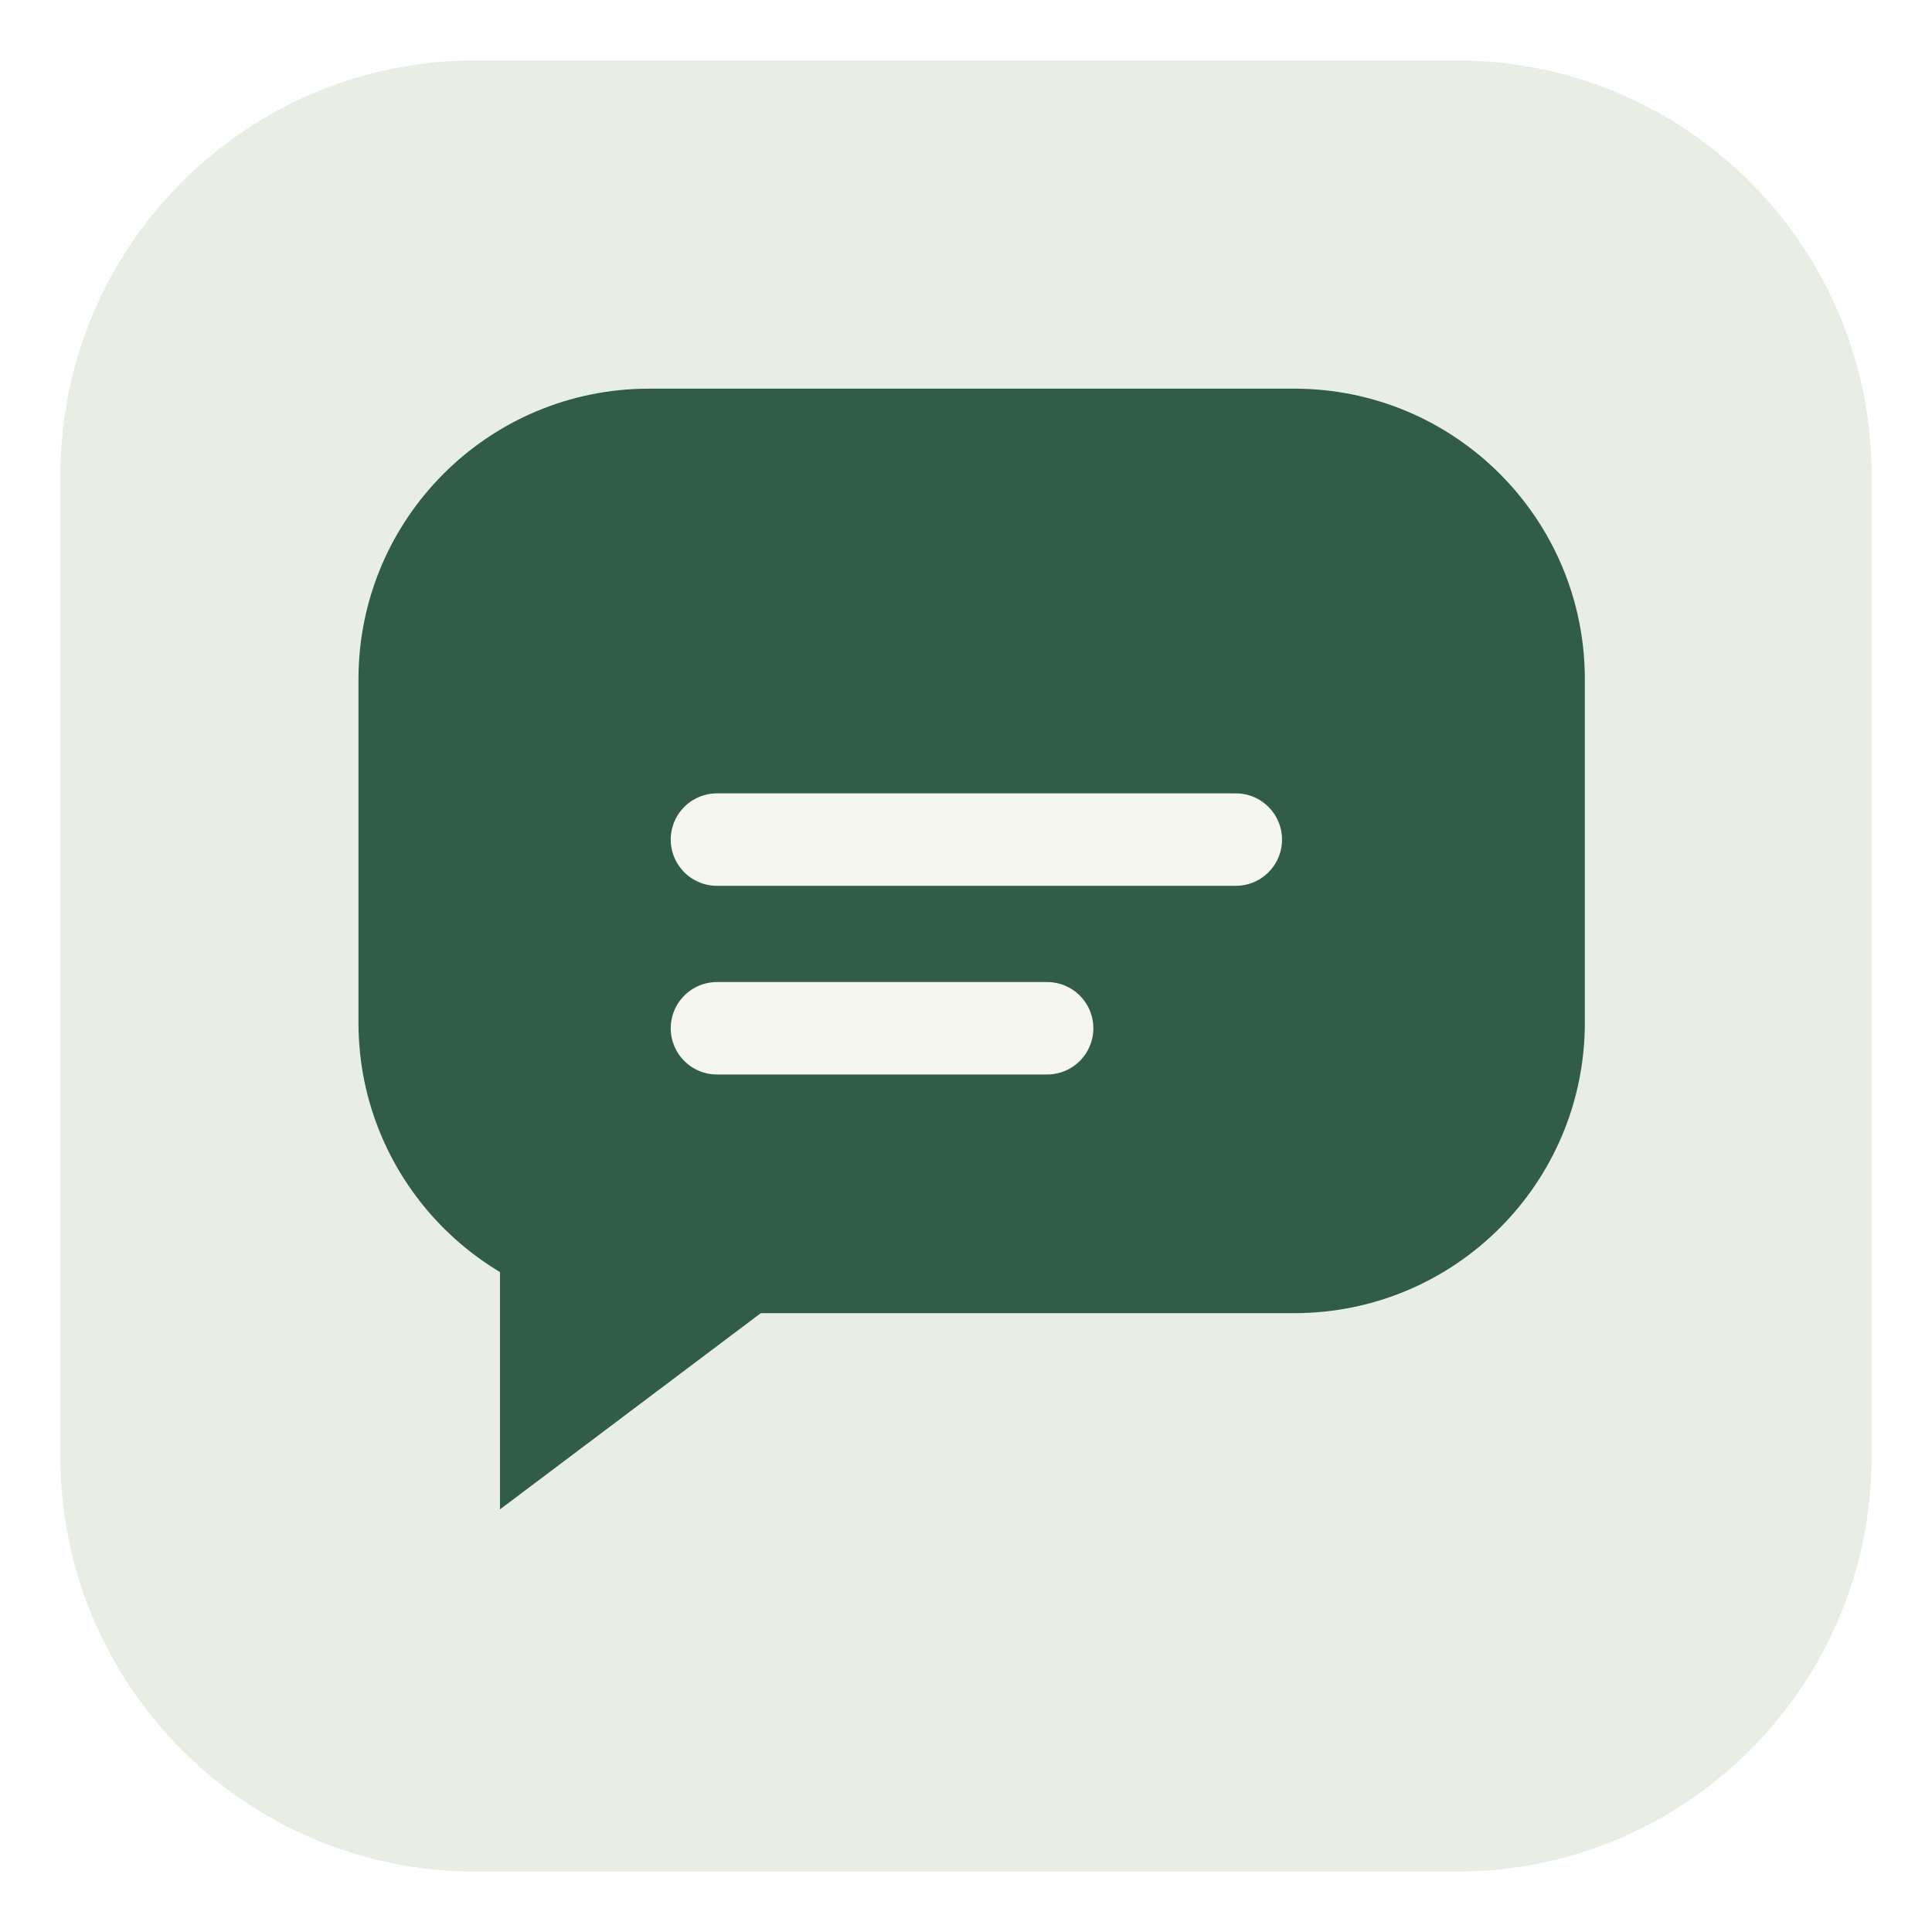
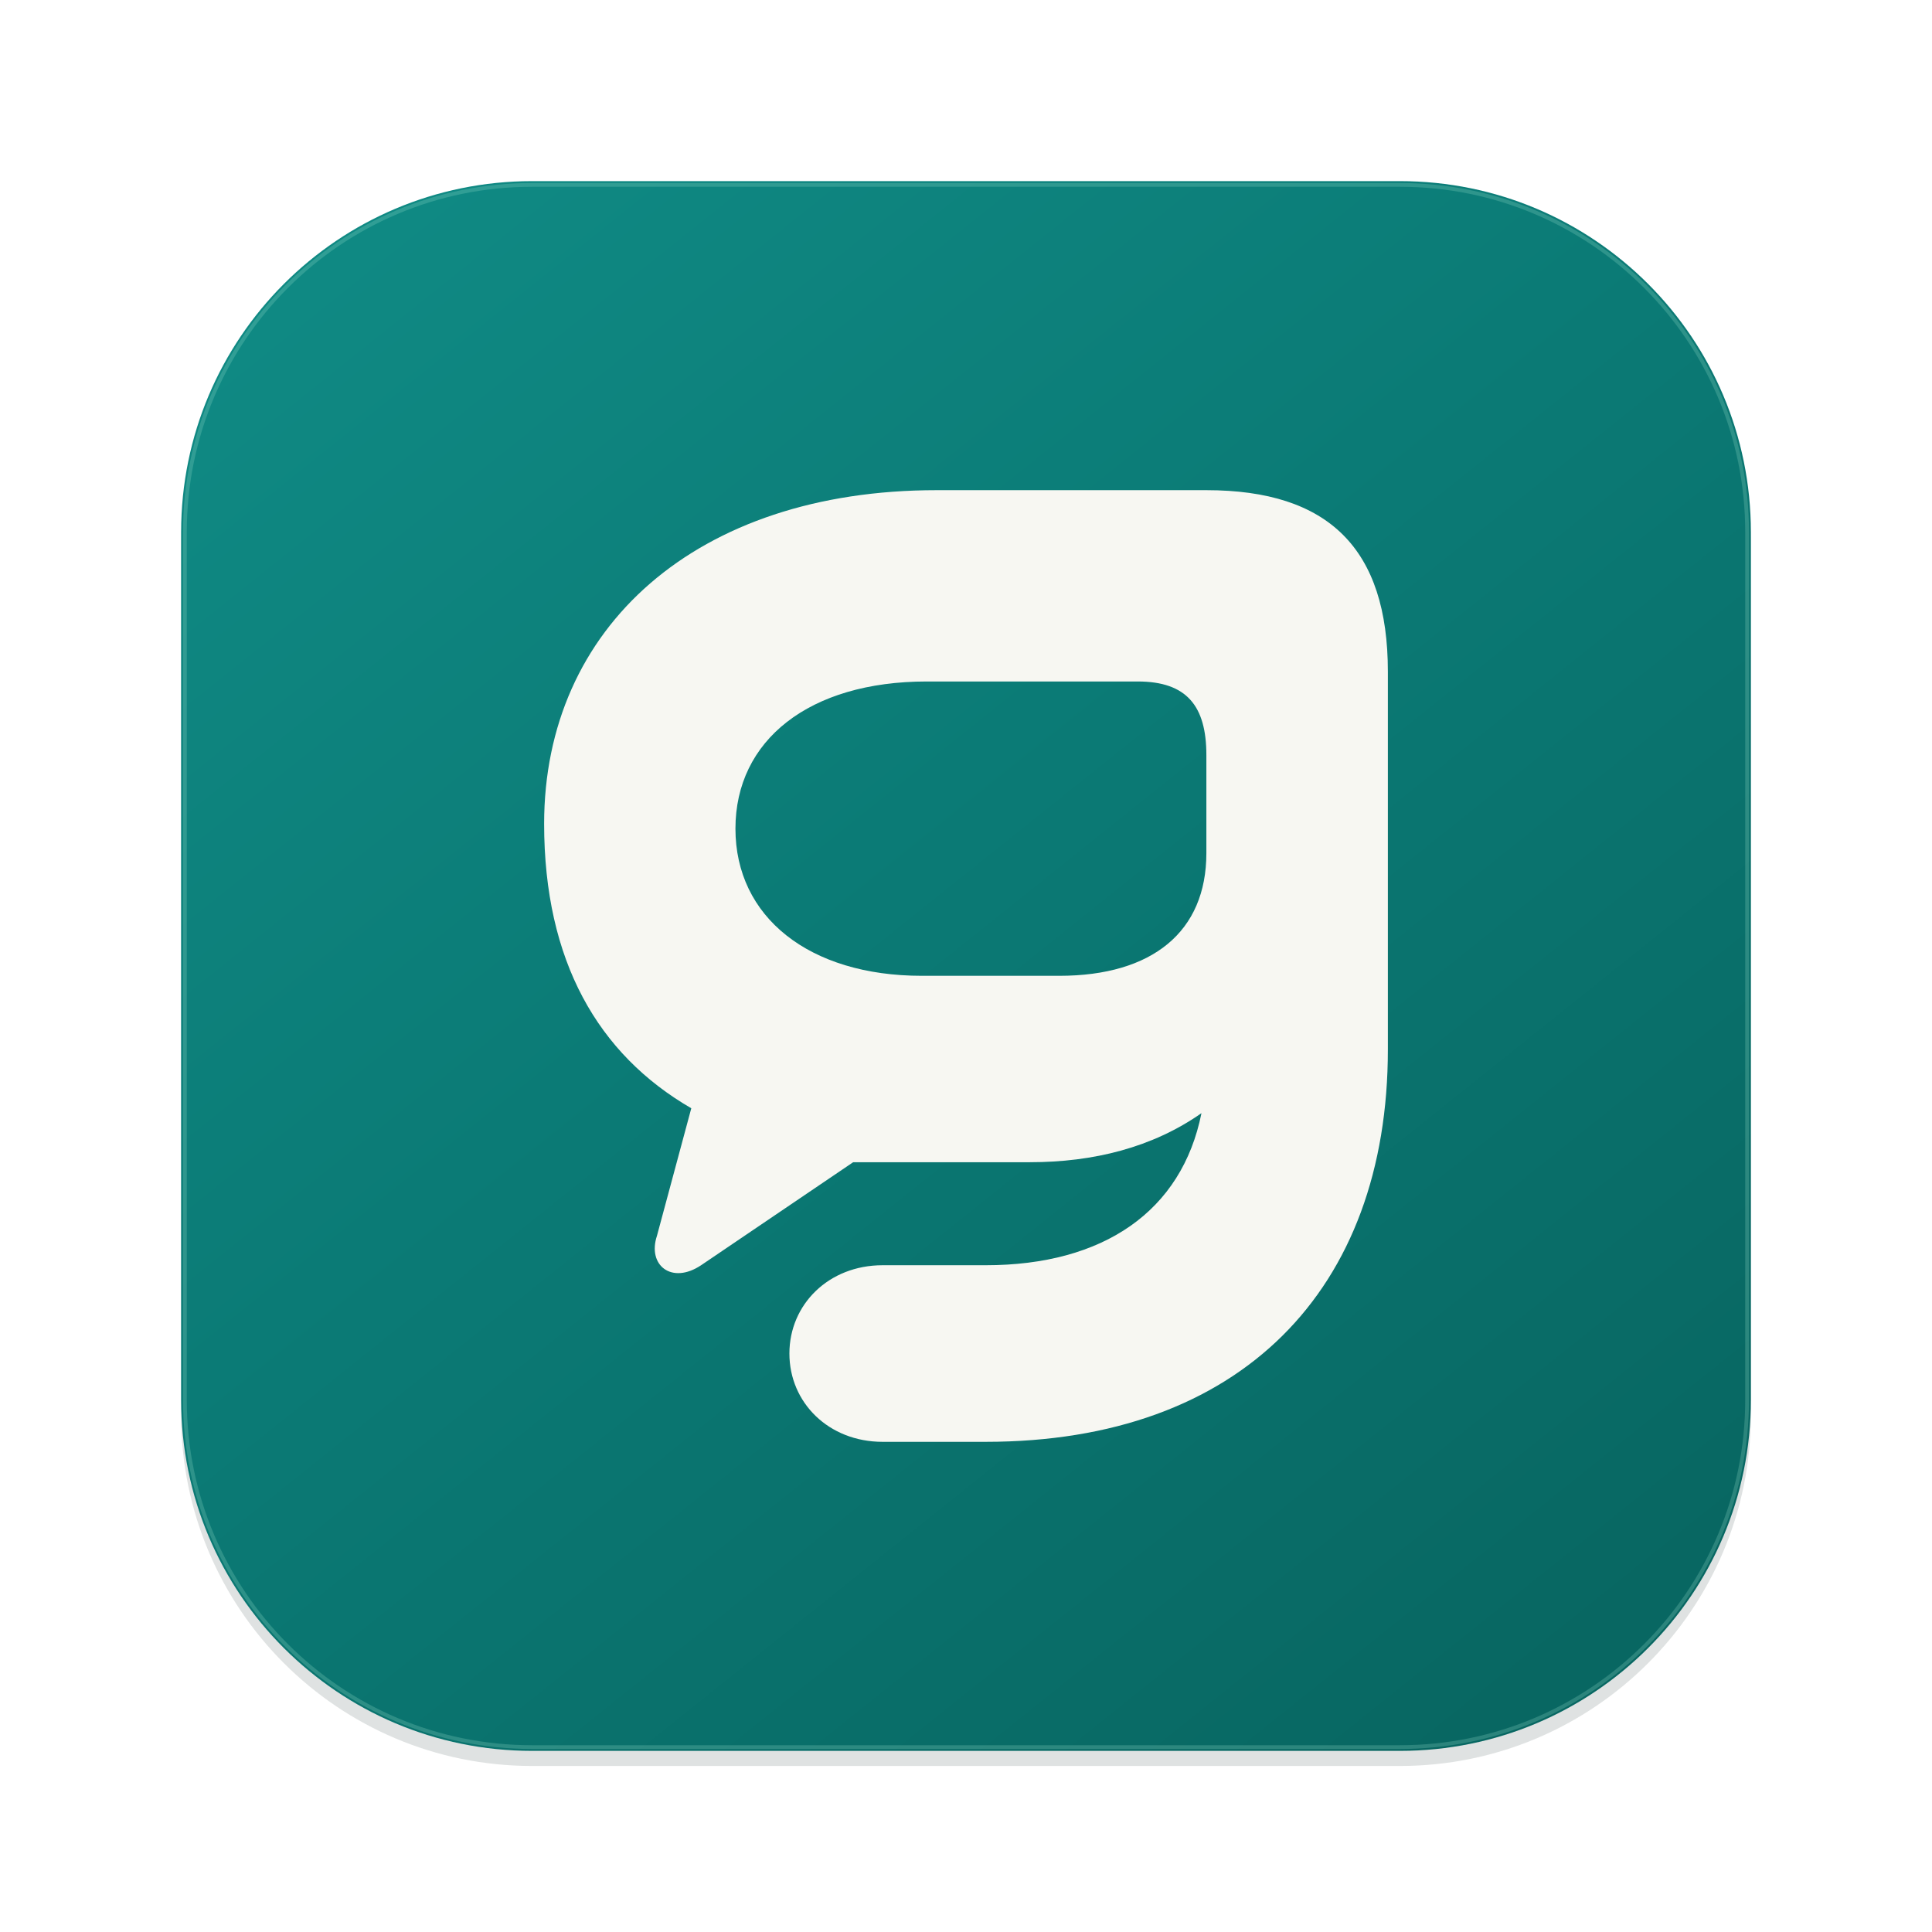
- <svg xmlns="http://www.w3.org/2000/svg" width="1024" height="1024">
-   <rect x="32" y="32" width="960" height="960" rx="220" fill="#e8eee3" />
-   <rect x="190" y="206" width="650" height="490" rx="154" fill="#315c46" />
-   <path d="M265 620v180l210-158" fill="#315c46" />
-   <path d="M380 445h275M380 545h175" stroke="#f5f6ed" stroke-width="49" stroke-linecap="round" />
+ <svg xmlns="http://www.w3.org/2000/svg" width="1024" height="1024" viewBox="0 0 1024 1024">
+   <defs>
+     <linearGradient id="tile" x1="0" y1="0" x2="0.8" y2="1">
+       <stop stop-color="#108C86" />
+       <stop offset="0.5" stop-color="#0B7A75" />
+       <stop offset="1" stop-color="#086762" />
+     </linearGradient>
+   </defs>
+   <rect x="96" y="104" width="832" height="832" rx="186" fill="#172E2C" opacity="0.14" />
+   <rect x="96" y="96" width="832" height="832" rx="186" fill="url(#tile)" />
+   <rect x="98" y="98" width="828" height="828" rx="184" fill="none" stroke="#9DE4CF" stroke-opacity="0.24" stroke-width="2" />
+   <g transform="translate(179.2 161) scale(2.6)" color="#F7F7F2">
+     <path fill="currentColor" fill-rule="evenodd" d="M122 38C73 38 42 66 42 106C42 134 53 153 72 164L65 190C63 196 68 200 74 196L105 175H141C154 175 166 172 176 165C172 185 156 196 132 196H111C100 196 92 204 92 214C92 224 100 232 111 232H132C184 232 214 201 214 152V75C214 50 202 38 177 38H122ZM120 77H163C173 77 177 82 177 92V112C177 128 166 137 147 137H119C96 137 81 125 81 107C81 89 96 77 120 77Z" />
+   </g>
</svg>
